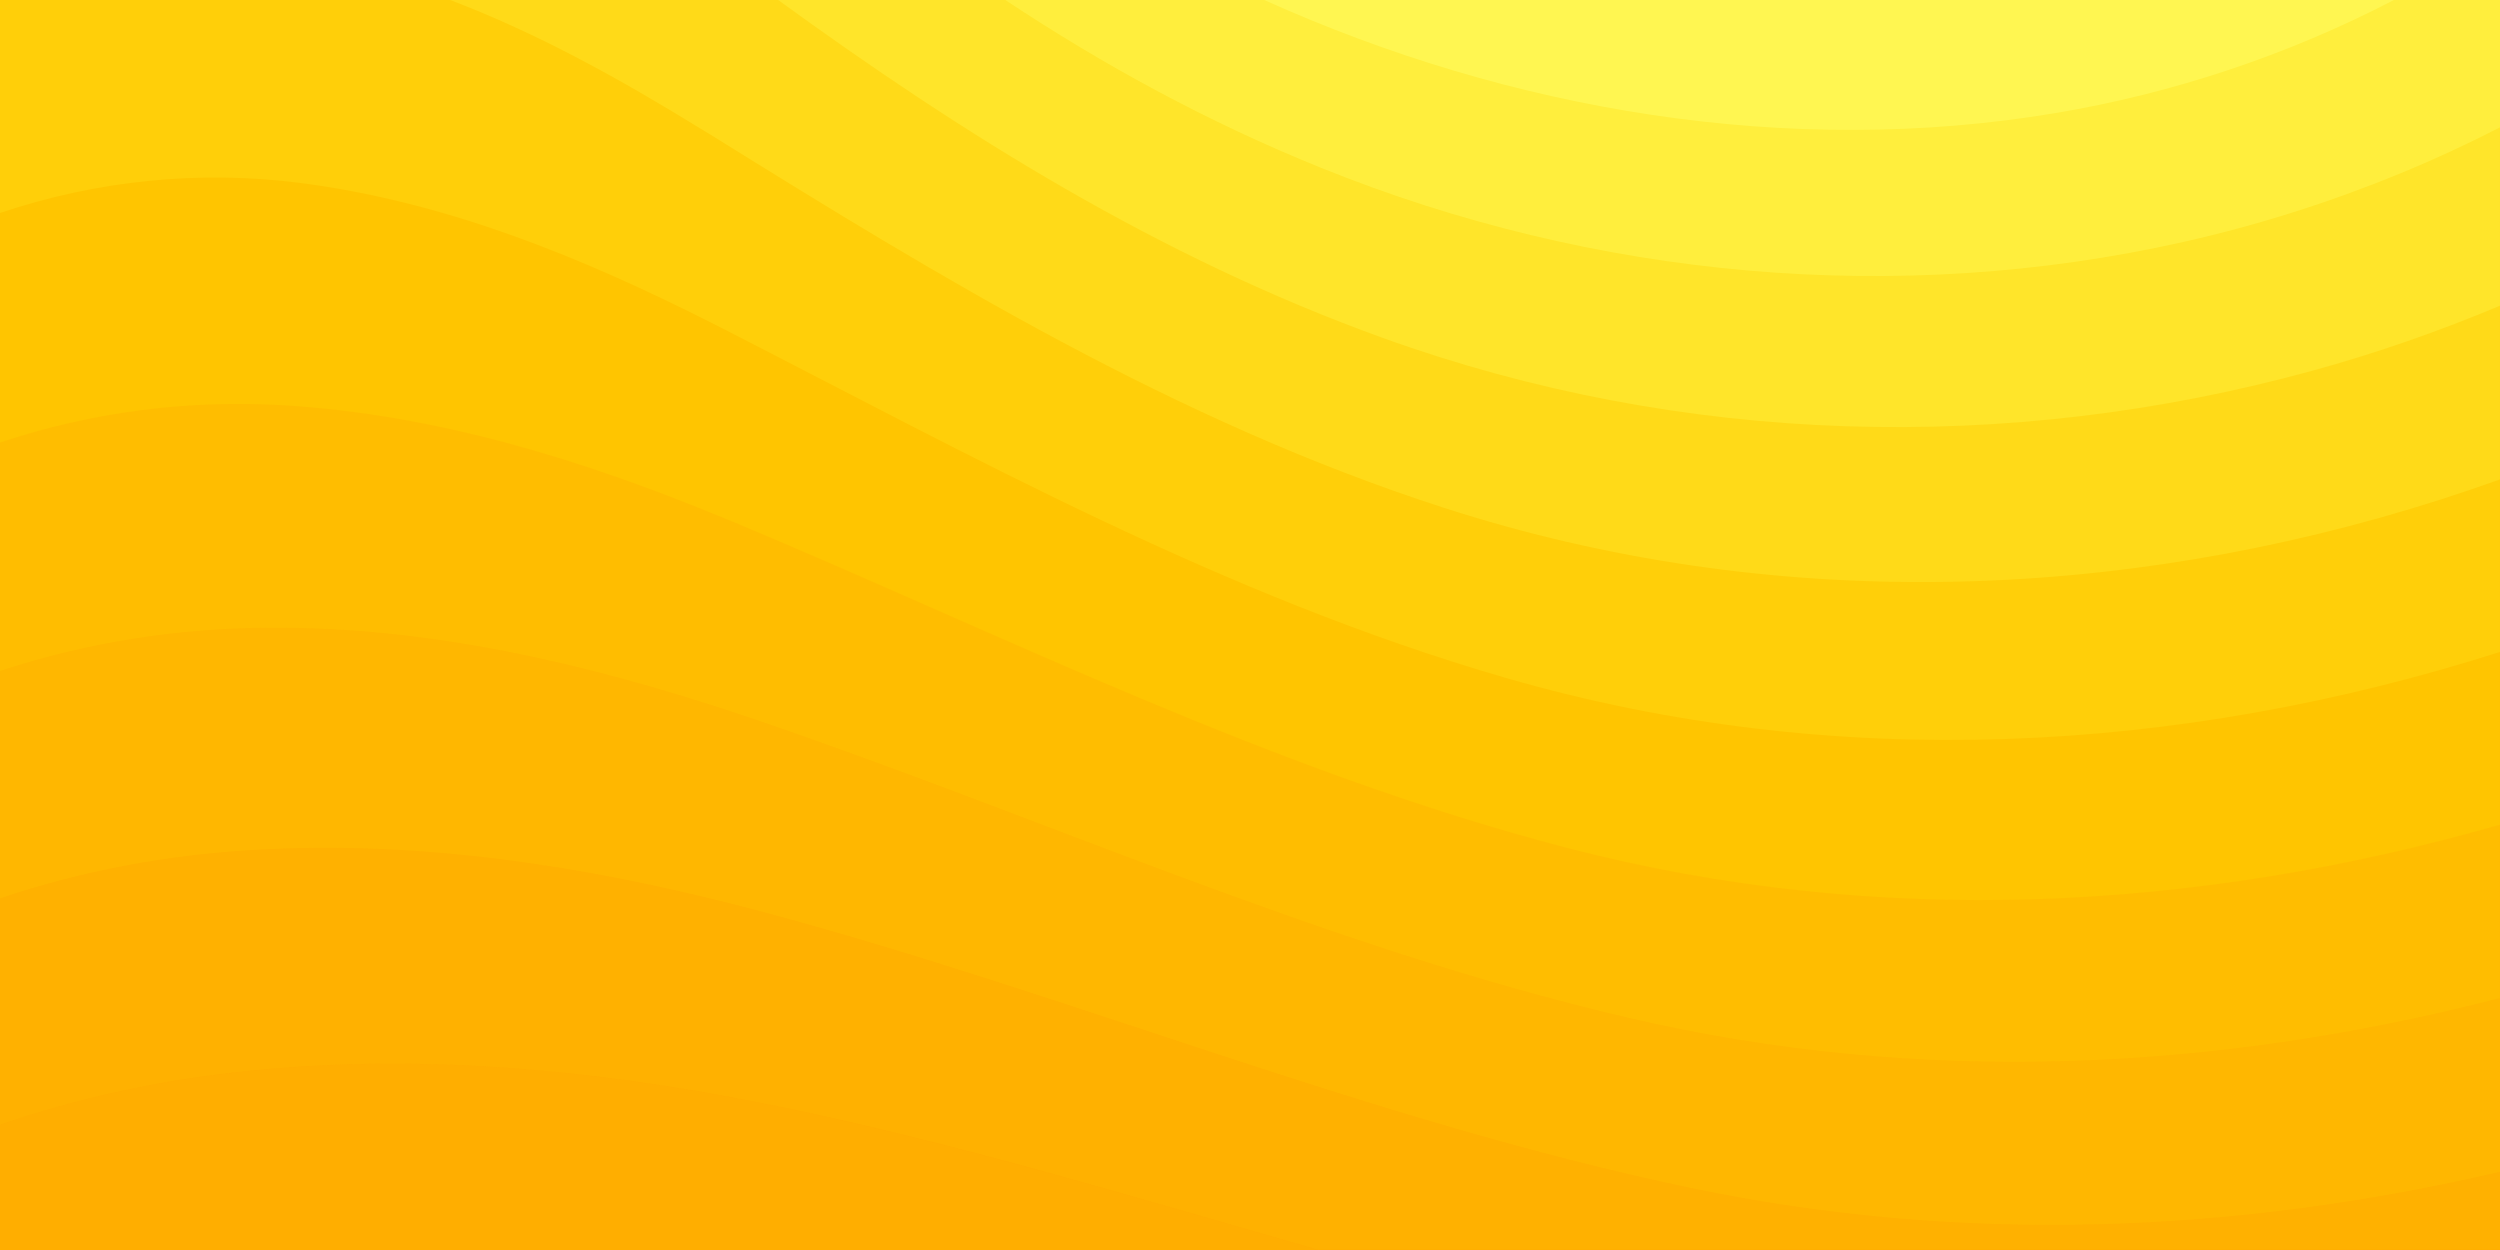
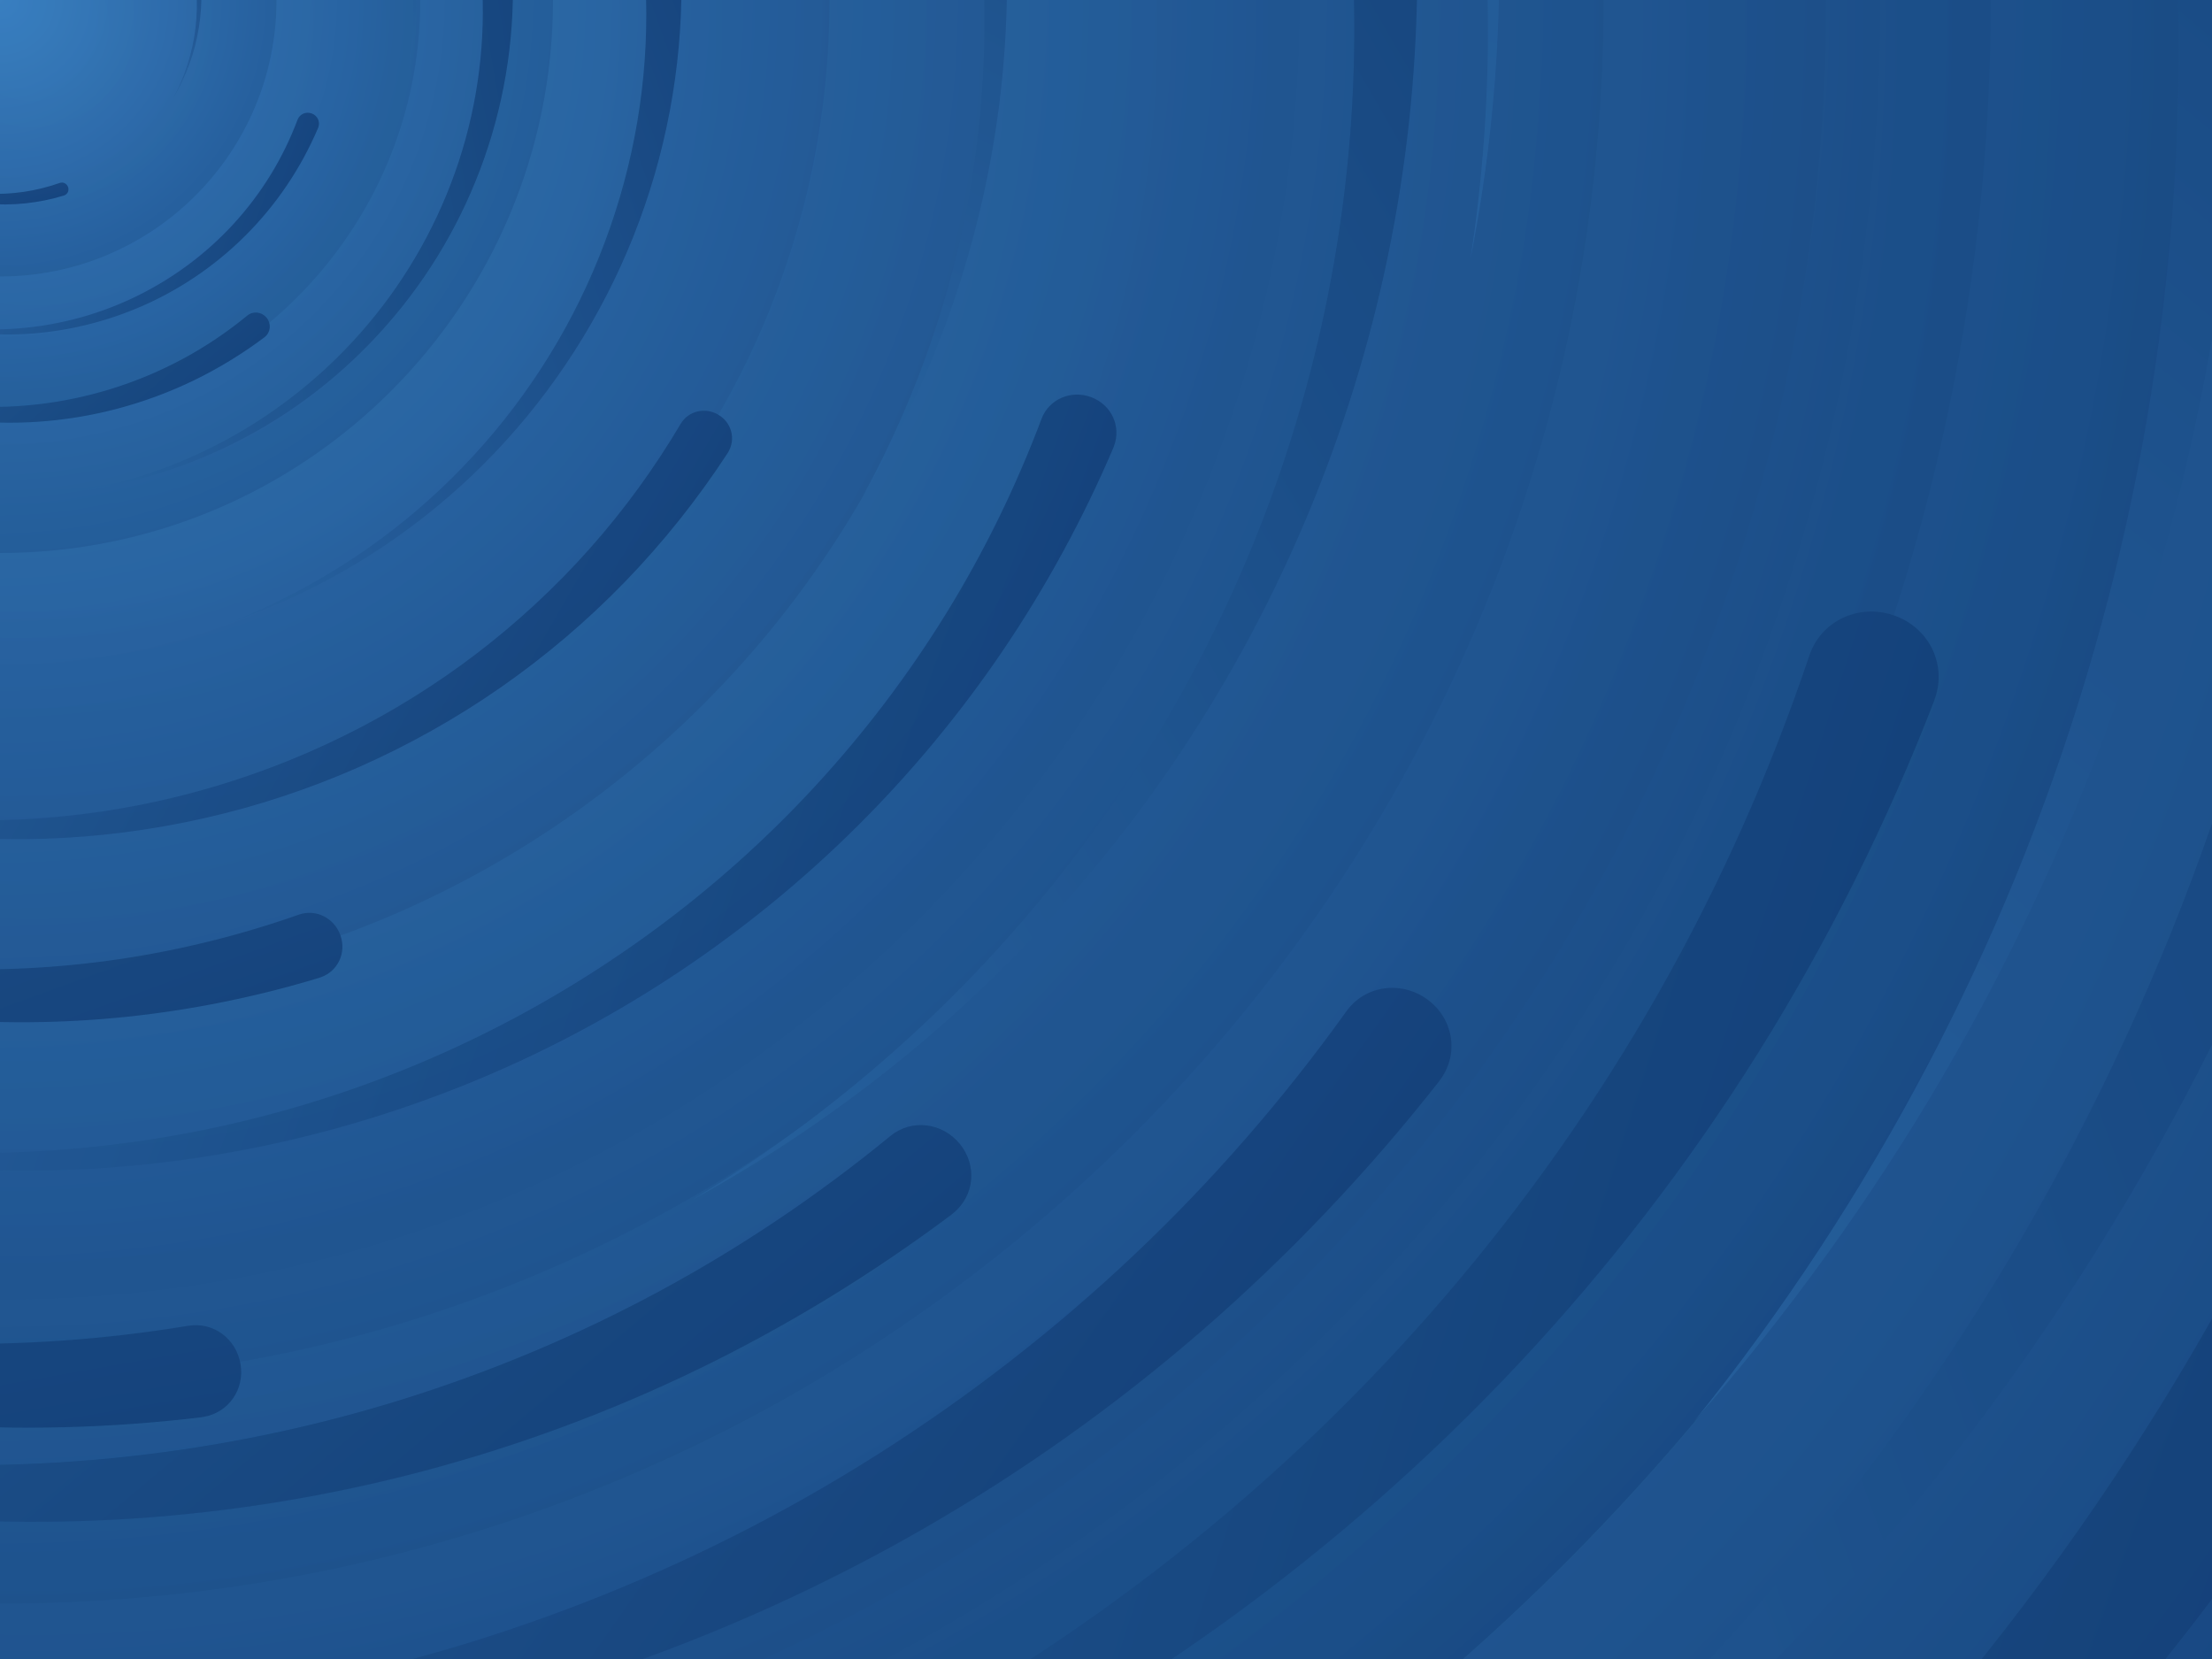
- <svg xmlns="http://www.w3.org/2000/svg" width="100%" height="100%" viewBox="0 0 1600 800">
-   <rect fill="#ffaa00" width="1600" height="800" />
-   <g fill-opacity="0.48">
-     <path fill="#ffb100" d="M486 705.8c-109.3-21.8-223.4-32.2-335.3-19.4C99.5 692.1 49 703 0 719.8V800h843.8c-115.9-33.2-230.8-68.1-347.6-92.2C492.8 707.1 489.4 706.5 486 705.8z" />
-     <path fill="#ffb800" d="M1600 0H0v719.8c49-16.8 99.5-27.8 150.7-33.5c111.9-12.7 226-2.4 335.3 19.4c3.4 0.7 6.8 1.4 10.2 2c116.8 24 231.7 59 347.6 92.2H1600V0z" />
-     <path fill="#ffbe00" d="M478.4 581c3.2 0.8 6.4 1.7 9.5 2.5c196.2 52.5 388.7 133.5 593.5 176.6c174.2 36.6 349.5 29.2 518.6-10.2V0H0v574.9c52.3-17.6 106.5-27.7 161.1-30.9C268.4 537.4 375.7 554.2 478.4 581z" />
-     <path fill="#ffc500" d="M0 0v429.4c55.6-18.4 113.5-27.3 171.4-27.7c102.8-0.8 203.2 22.7 299.3 54.5c3 1 5.9 2 8.9 3c183.6 62 365.7 146.1 562.4 192.1c186.7 43.7 376.3 34.4 557.9-12.6V0H0z" />
-     <path fill="#ffcc00" d="M181.8 259.4c98.2 6 191.9 35.2 281.3 72.1c2.8 1.1 5.5 2.3 8.3 3.4c171 71.6 342.7 158.5 531.3 207.7c198.8 51.8 403.4 40.8 597.3-14.8V0H0v283.2C59 263.6 120.6 255.7 181.8 259.4z" />
-     <path fill="#ffd914" d="M1600 0H0v136.3c62.3-20.9 127.7-27.5 192.2-19.2c93.6 12.1 180.5 47.7 263.3 89.6c2.6 1.3 5.1 2.6 7.7 3.9c158.4 81.1 319.7 170.9 500.3 223.2c210.5 61 430.8 49 636.6-16.6V0z" />
-     <path fill="#ffe529" d="M454.9 86.3C600.7 177 751.6 269.3 924.1 325c208.6 67.4 431.3 60.8 637.9-5.3c12.8-4.1 25.4-8.4 38.1-12.9V0H288.1c56 21.3 108.7 50.6 159.7 82C450.2 83.4 452.5 84.9 454.9 86.3z" />
-     <path fill="#ffef3d" d="M1600 0H498c118.1 85.8 243.5 164.5 386.8 216.2c191.8 69.2 400 74.7 595 21.1c40.8-11.2 81.1-25.2 120.3-41.7V0z" />
-     <path fill="#fff852" d="M1397.5 154.8c47.2-10.6 93.6-25.3 138.6-43.8c21.7-8.9 43-18.8 63.9-29.5V0H643.4c62.9 41.7 129.7 78.2 202.1 107.4C1020.4 178.1 1214.2 196.1 1397.5 154.8z" />
-     <path fill="#ffff66" d="M1315.3 72.4c75.3-12.6 148.9-37.1 216.8-72.4h-723C966.8 71 1144.7 101 1315.3 72.4z" />
+ <svg xmlns="http://www.w3.org/2000/svg" viewBox="0 0 2000 1500">
+   <rect fill="#134078" width="2000" height="1500" />
+   <defs>
+     <radialGradient id="a" gradientUnits="objectBoundingBox">
+       <stop offset="0" stop-color="#397FC1" />
+       <stop offset="1" stop-color="#134078" />
+     </radialGradient>
+     <linearGradient id="b" gradientUnits="userSpaceOnUse" x1="0" y1="750" x2="1550" y2="750">
+       <stop offset="0" stop-color="#26609d" />
+       <stop offset="1" stop-color="#134078" />
+     </linearGradient>
+     <path id="s" fill="url(#b)" d="M1549.2 51.6c-5.4 99.1-20.2 197.6-44.2 293.6c-24.1 96-57.4 189.4-99.3 278.6c-41.9 89.2-92.4 174.1-150.3 253.3c-58 79.2-123.4 152.6-195.1 219c-71.7 66.4-149.6 125.8-232.2 177.2c-82.7 51.4-170.1 94.7-260.7 129.1c-90.6 34.4-184.4 60-279.5 76.3C192.6 1495 96.1 1502 0 1500c96.1-2.1 191.8-13.3 285.4-33.6c93.6-20.2 185-49.5 272.5-87.2c87.6-37.7 171.3-83.8 249.6-137.3c78.4-53.5 151.5-114.5 217.9-181.7c66.5-67.2 126.4-140.7 178.6-218.9c52.3-78.3 96.9-161.4 133-247.9c36.1-86.5 63.8-176.2 82.6-267.6c18.8-91.4 28.6-184.4 29.6-277.4c0.3-27.6 23.2-48.7 50.8-48.4s49.5 21.8 49.2 49.5c0 0.7 0 1.3-0.1 2L1549.2 51.6z" />
+     <g id="g">
+       <use href="#s" transform="scale(0.12) rotate(60)" />
+       <use href="#s" transform="scale(0.2) rotate(10)" />
+       <use href="#s" transform="scale(0.25) rotate(40)" />
+       <use href="#s" transform="scale(0.3) rotate(-20)" />
+       <use href="#s" transform="scale(0.4) rotate(-30)" />
+       <use href="#s" transform="scale(0.5) rotate(20)" />
+       <use href="#s" transform="scale(0.6) rotate(60)" />
+       <use href="#s" transform="scale(0.7) rotate(10)" />
+       <use href="#s" transform="scale(0.835) rotate(-40)" />
+       <use href="#s" transform="scale(0.9) rotate(40)" />
+       <use href="#s" transform="scale(1.05) rotate(25)" />
+       <use href="#s" transform="scale(1.2) rotate(8)" />
+       <use href="#s" transform="scale(1.333) rotate(-60)" />
+       <use href="#s" transform="scale(1.45) rotate(-30)" />
+       <use href="#s" transform="scale(1.6) rotate(10)" />
+     </g>
+   </defs>
+   <g transform="rotate(0 0 0)">
+     <g transform="rotate(0 0 0)">
+       <circle fill="url(#a)" r="3000" />
+       <g opacity="0.5">
+         <circle fill="url(#a)" r="2000" />
+         <circle fill="url(#a)" r="1800" />
+         <circle fill="url(#a)" r="1700" />
+         <circle fill="url(#a)" r="1651" />
+         <circle fill="url(#a)" r="1450" />
+         <circle fill="url(#a)" r="1250" />
+         <circle fill="url(#a)" r="1175" />
+         <circle fill="url(#a)" r="900" />
+         <circle fill="url(#a)" r="750" />
+         <circle fill="url(#a)" r="500" />
+         <circle fill="url(#a)" r="380" />
+         <circle fill="url(#a)" r="250" />
+       </g>
+       <g transform="rotate(0 0 0)">
+         <use href="#g" transform="rotate(10)" />
+         <use href="#g" transform="rotate(120)" />
+         <use href="#g" transform="rotate(240)" />
+       </g>
+       <circle fill-opacity="0.1" fill="url(#a)" r="3000" />
+     </g>
  </g>
</svg>
